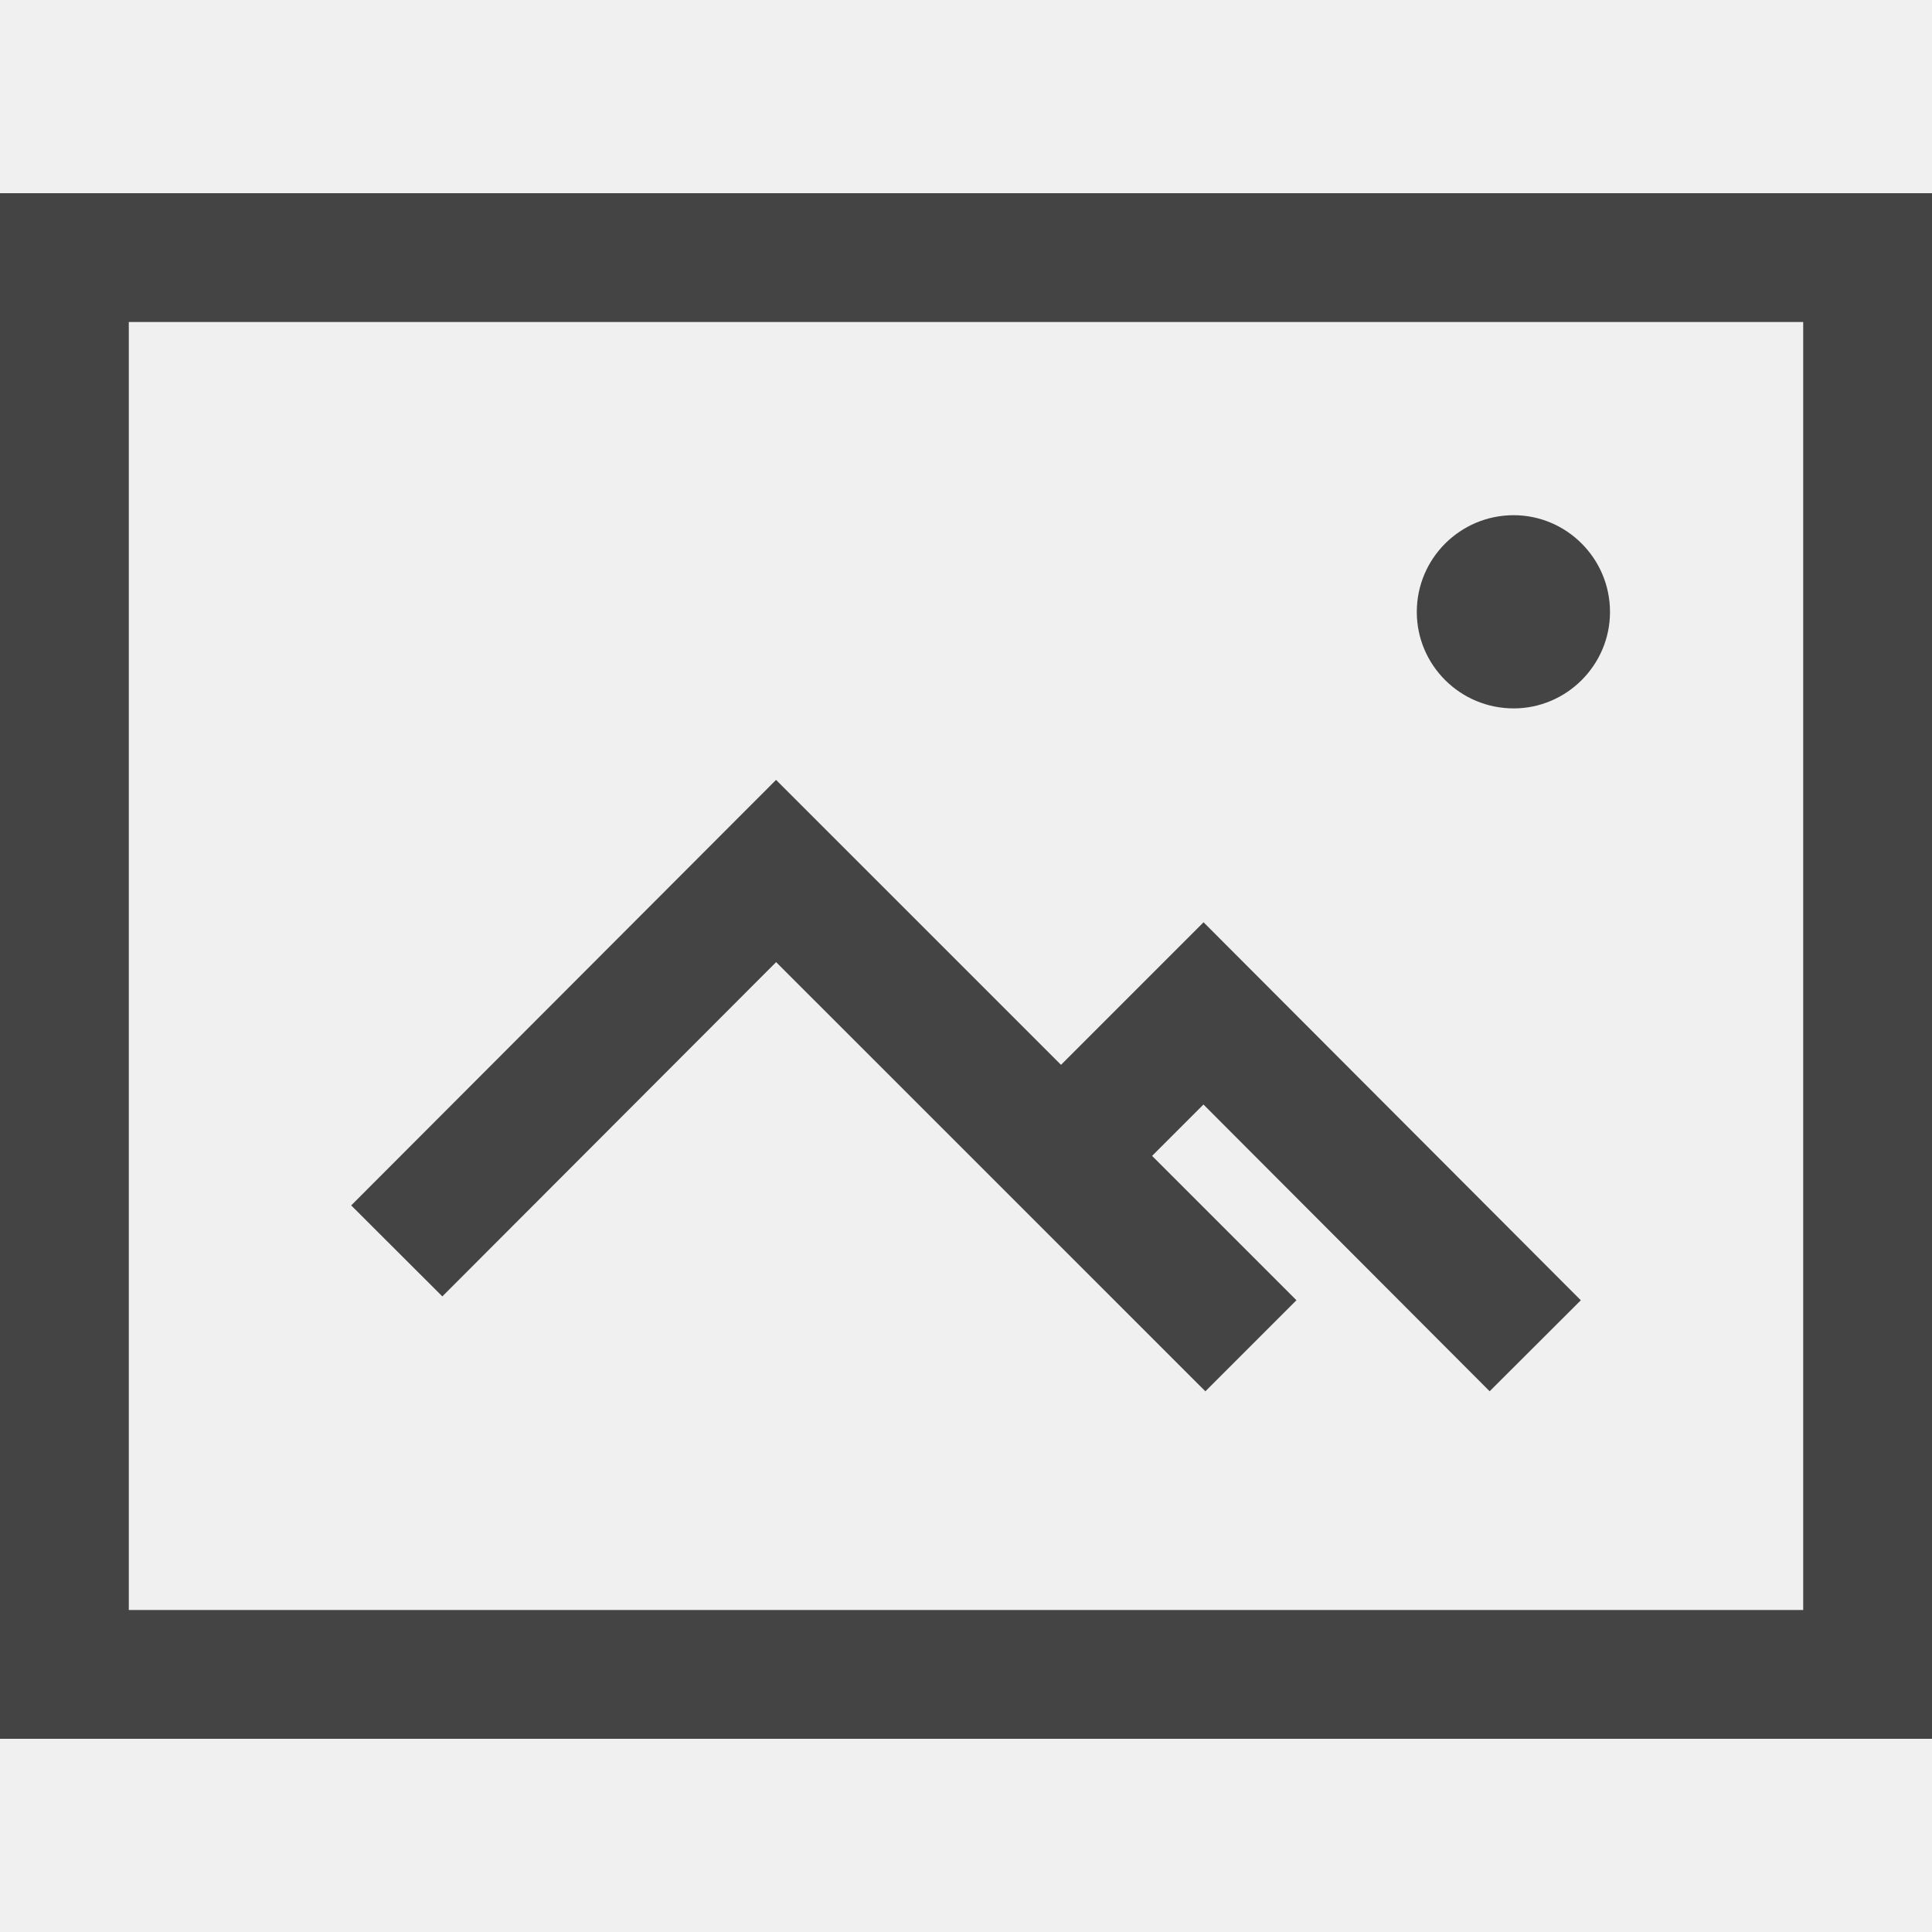
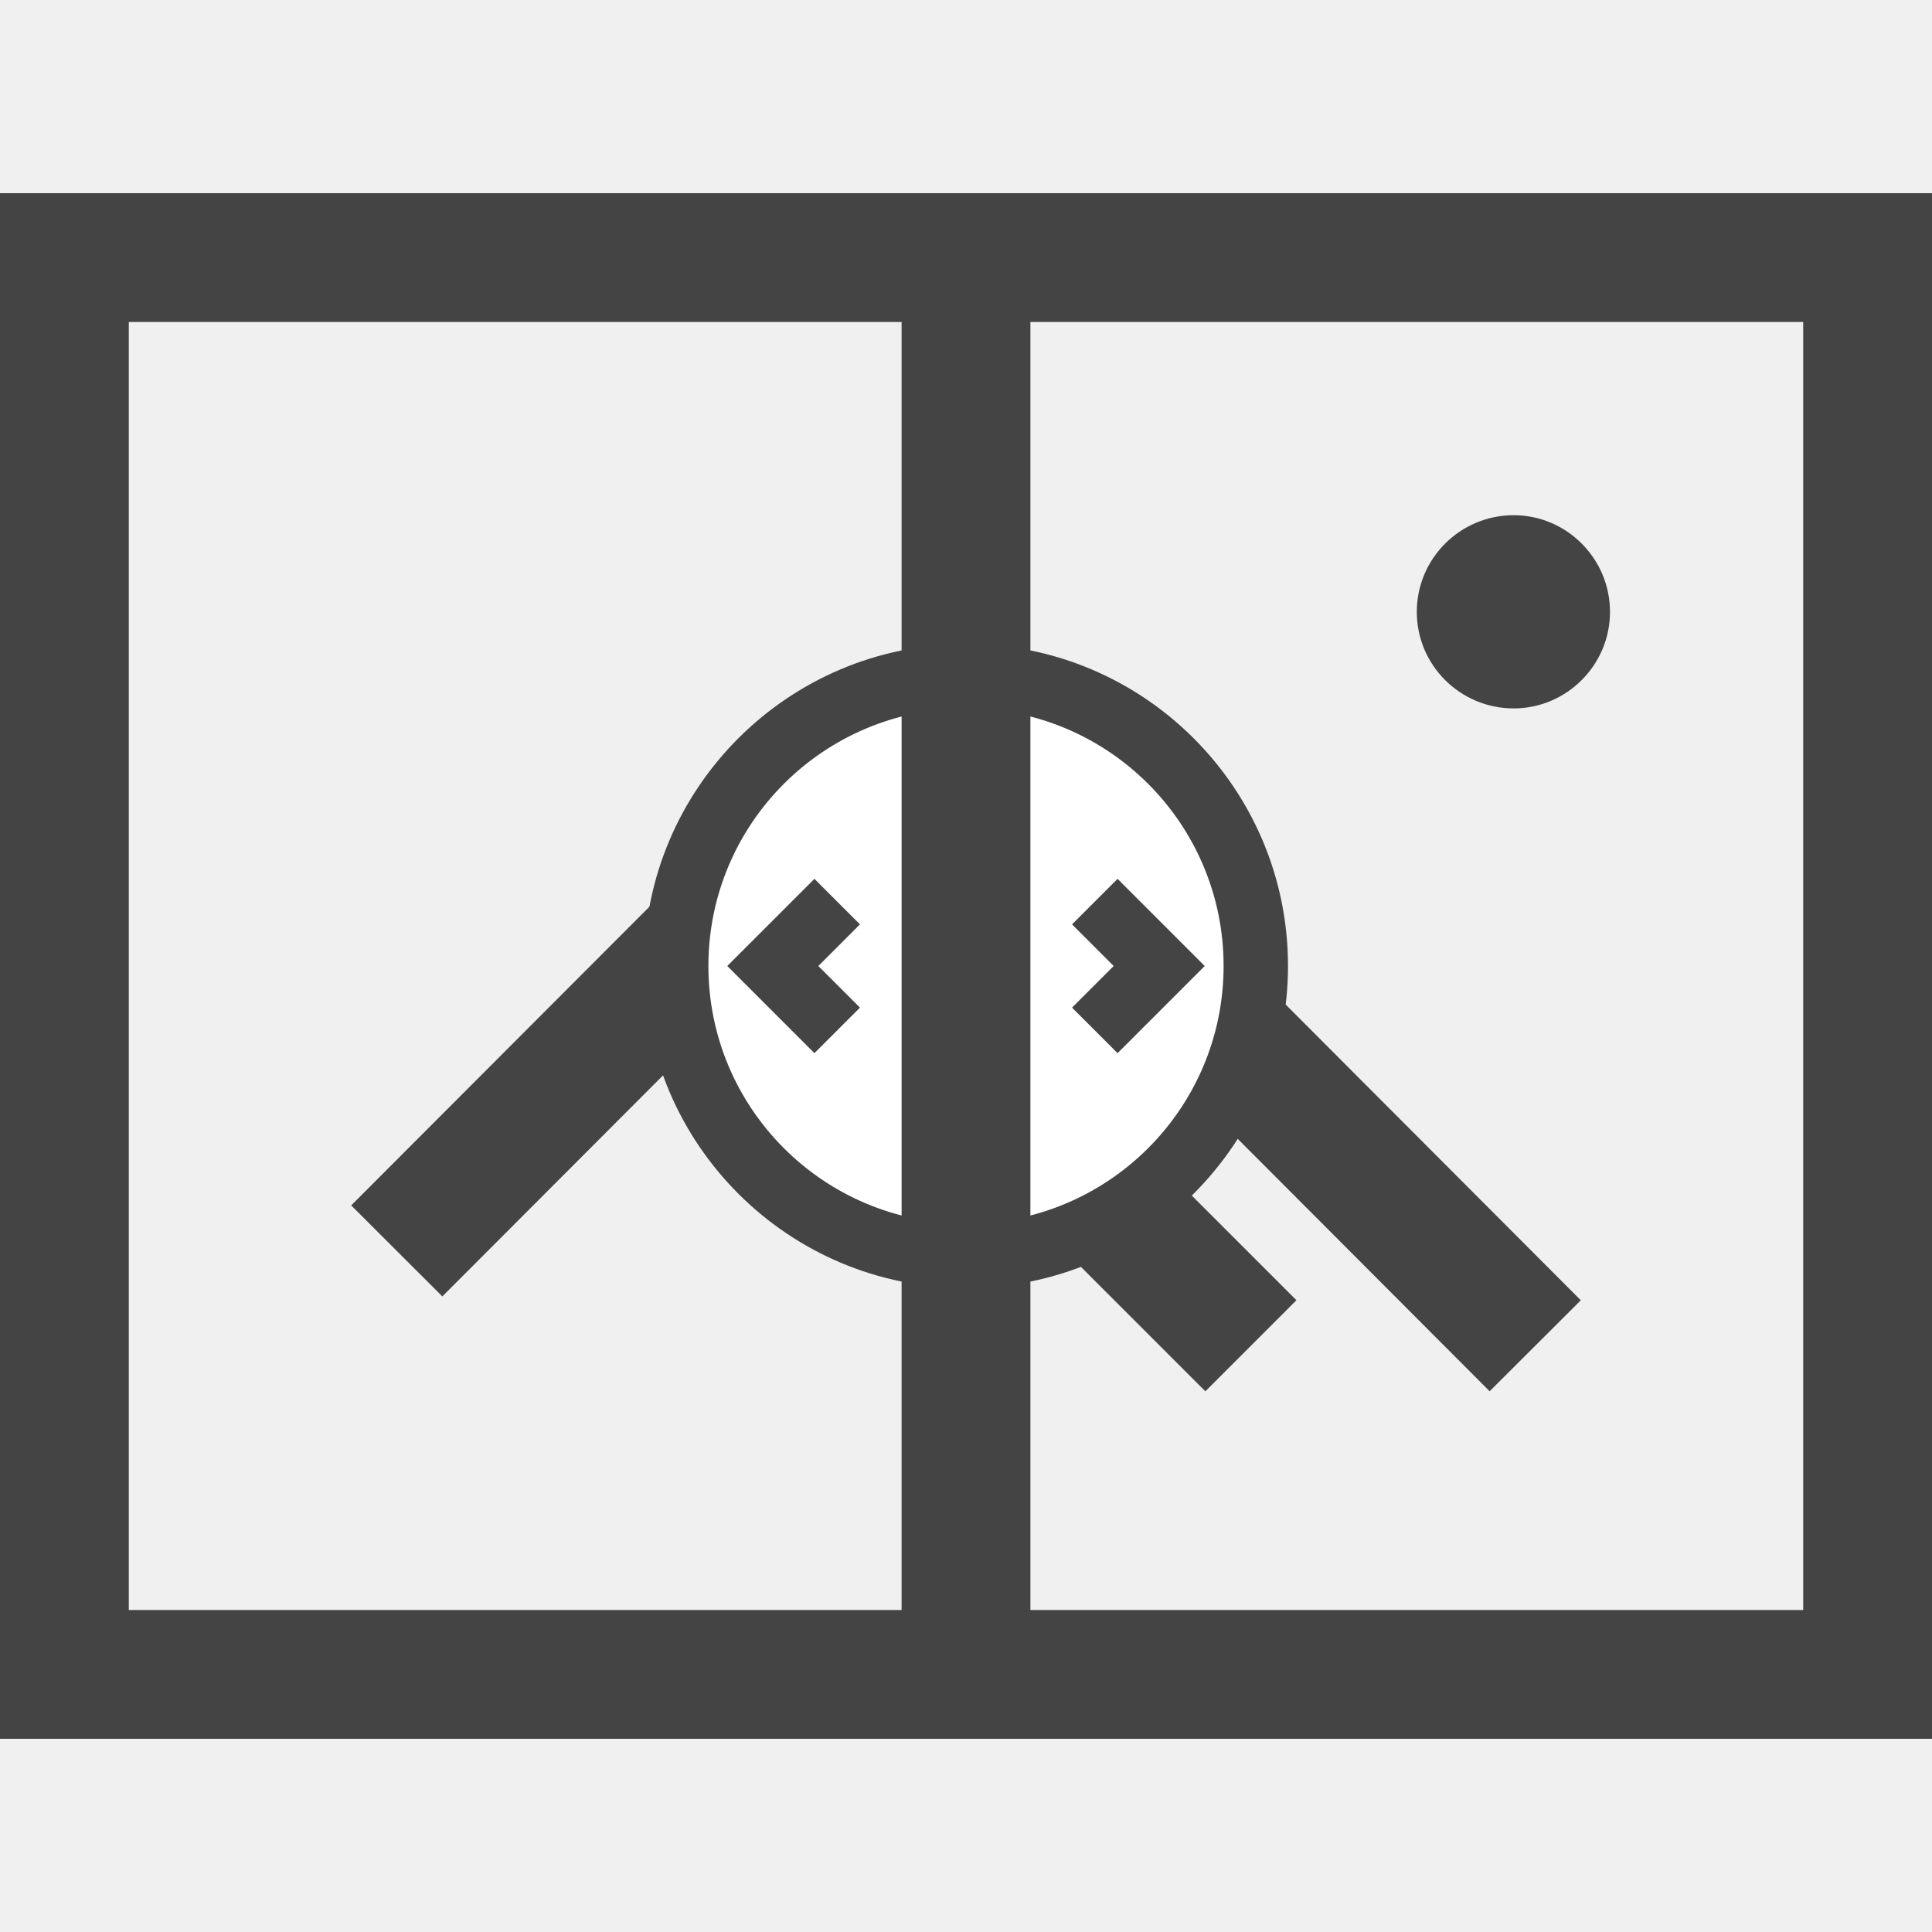
<svg xmlns="http://www.w3.org/2000/svg" width="30" height="30" viewBox="0 0 30 30">
  <polyline fill="none" stroke="#444" stroke-width="2" points="6.161,19.424 12.051,13.525 19.424,20.897 " />
  <path fill="#444" d="M23.504,8C24.325,8,25,8.672,25,9.502C25,10.328,24.325,11,23.504,11C22.674,11,22,10.329,22,9.502 C22,8.672,22.674,8,23.504,8z" />
  <rect x="1" y="4" fill="none" stroke="#444" stroke-width="2" width="28" height="22" />
  <polyline fill="none" stroke="#444" stroke-width="2" points="16.475,17.949 18.688,15.736 23.839,20.897 " />
+   <circle fill="#444" cx="15" cy="15" r="5" />
+   <circle fill="#fff" cx="15" cy="15" r="4" />
+   <line fill="none" stroke="#444" stroke-width="2" x1="15" y1="3" x2="15" y2="27" />
+   <polyline fill="none" stroke="#444" stroke-width="1" points="13,14 12,15 13,16 " />
+   <polyline fill="none" stroke="#444" stroke-width="1" points="17,14 18,15 17,16 " />
</svg>
